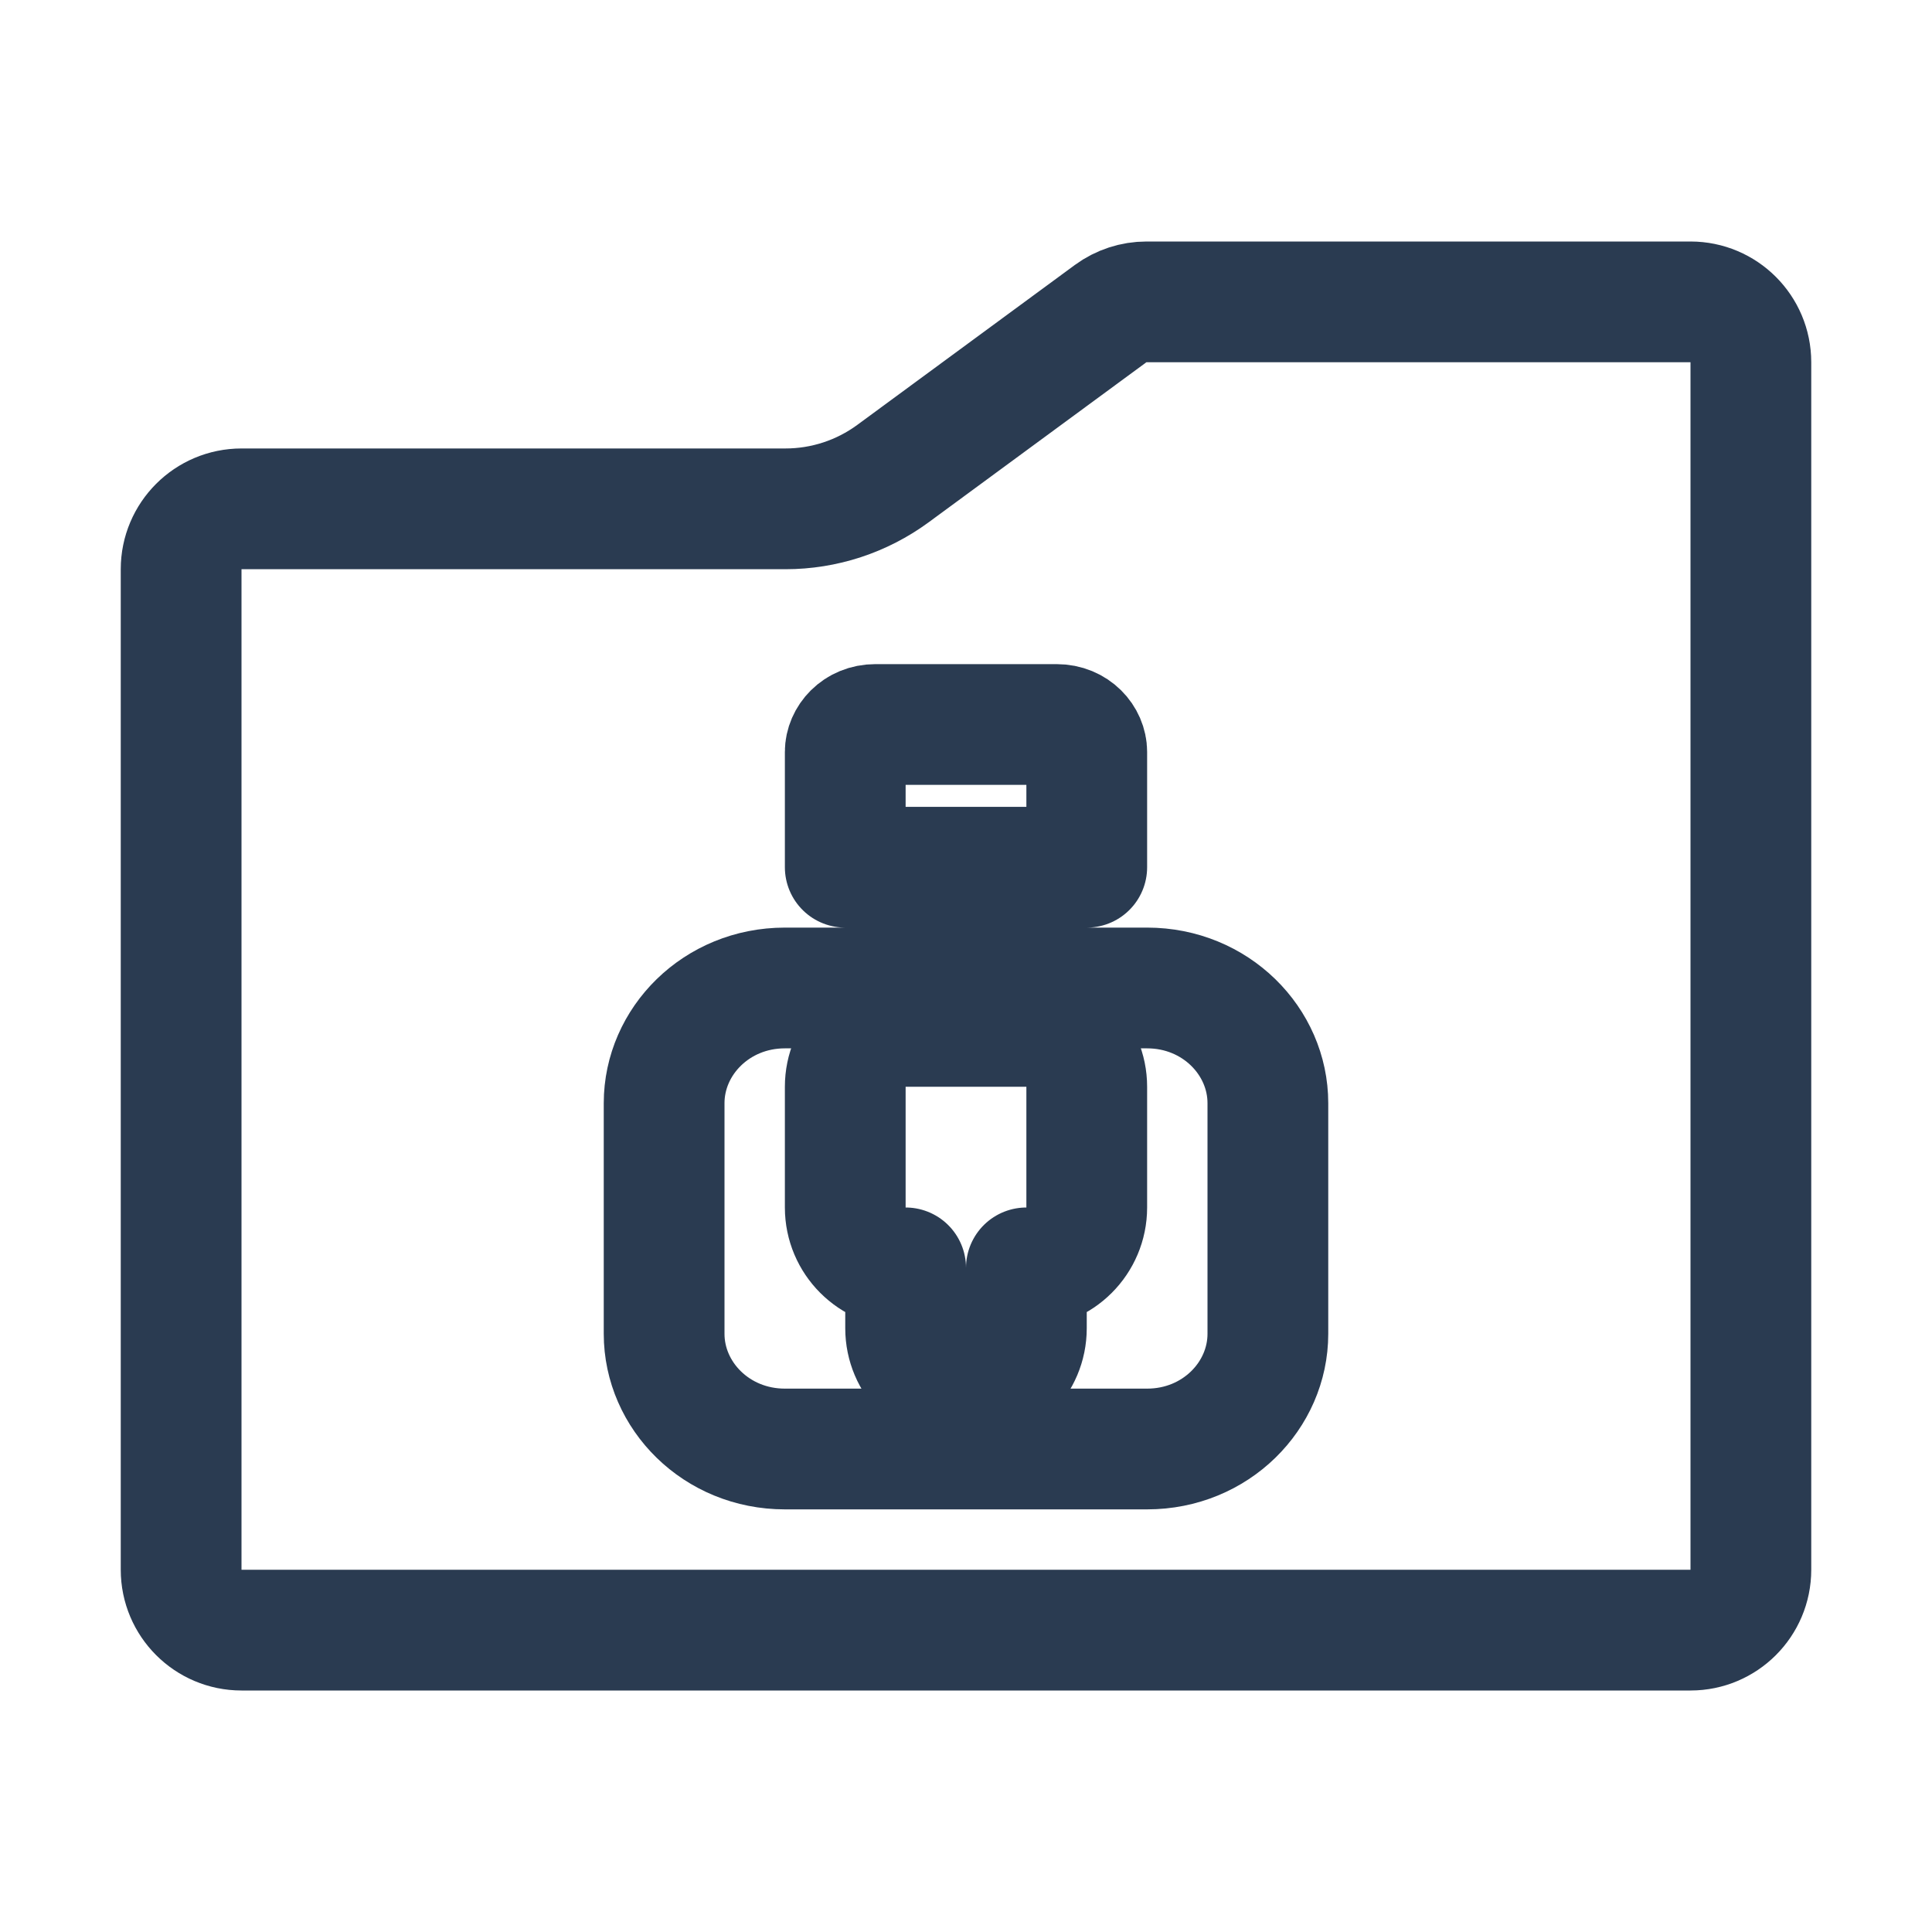
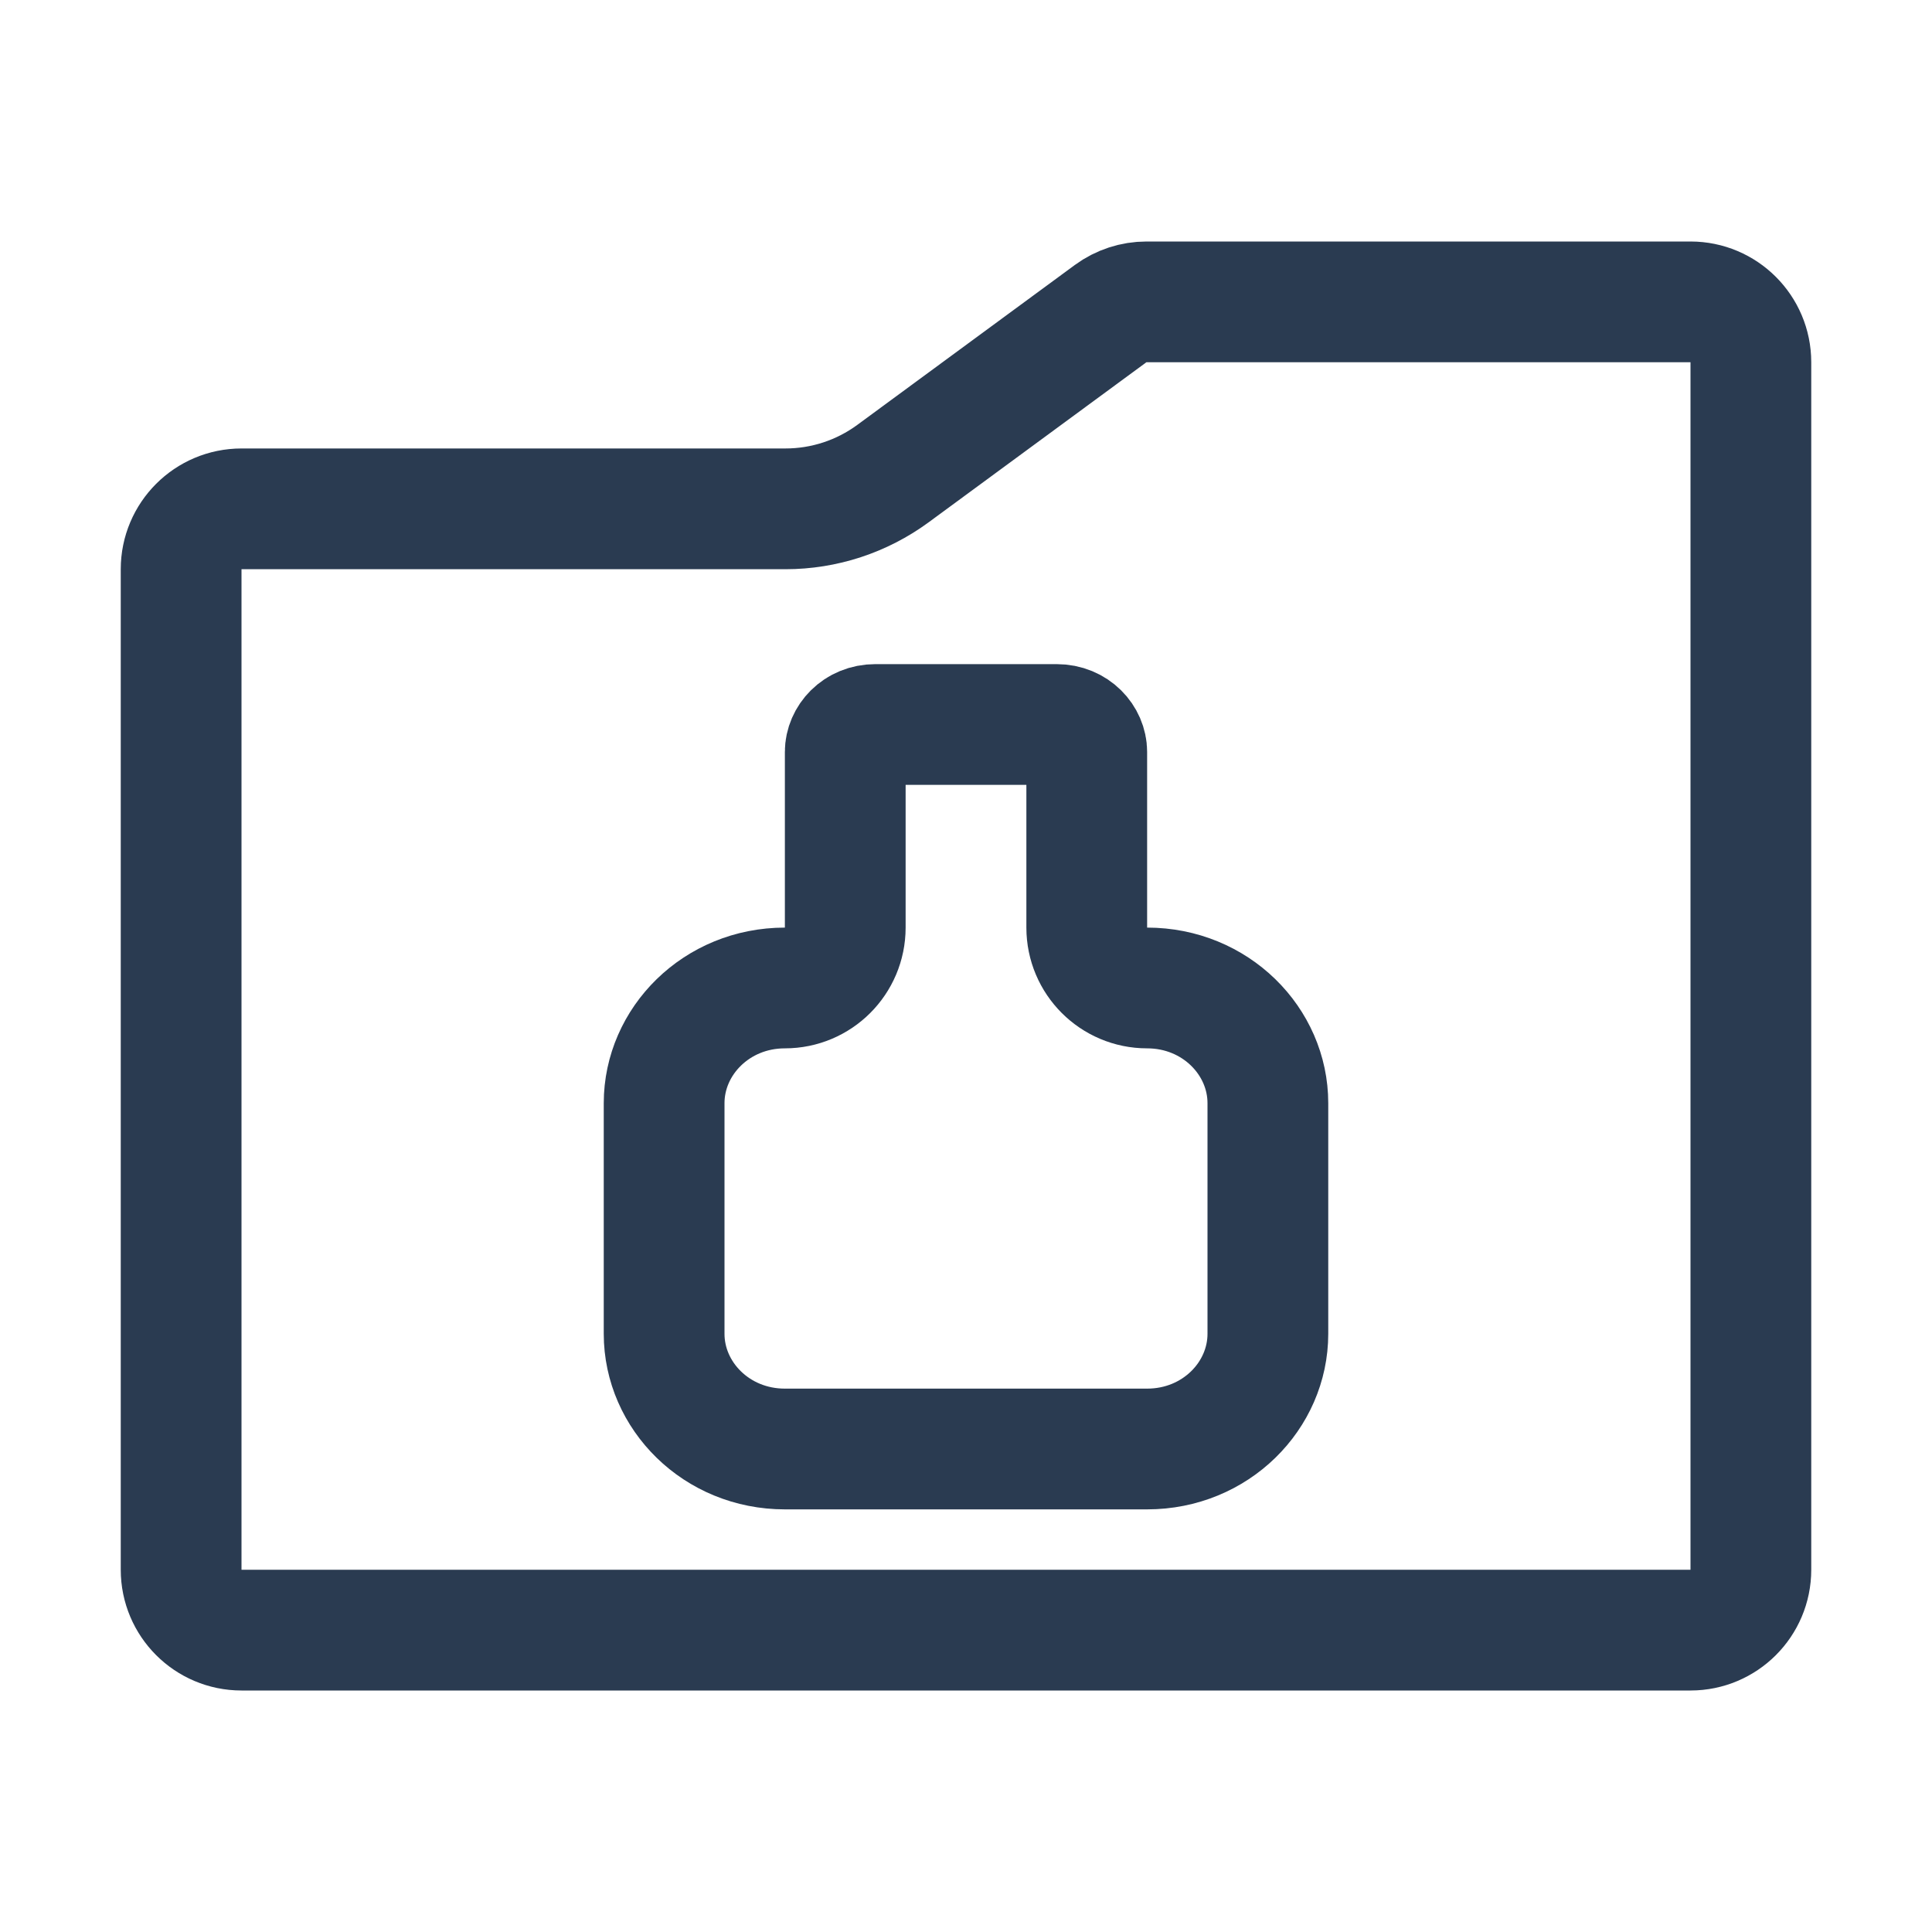
<svg xmlns="http://www.w3.org/2000/svg" width="16" height="16" viewBox="0 0 16 16" fill="none">
  <path d="M9.495 2.5H14C14.276 2.5 14.5 2.724 14.5 3V13C14.5 13.276 14.276 13.5 14 13.5H2C1.724 13.5 1.5 13.276 1.5 13V4.714C1.5 4.438 1.724 4.214 2 4.214H6.505C6.825 4.214 7.136 4.112 7.394 3.923L9.198 2.597C9.284 2.534 9.388 2.5 9.495 2.5Z" stroke="#2A3B51" stroke-linecap="round" stroke-linejoin="round" />
-   <path d="M7.5 8.5C7.224 8.5 7 8.724 7 9V10C7 10.276 7.224 10.5 7.5 10.5V11C7.5 11.276 7.724 11.5 8 11.5C8.276 11.5 8.5 11.276 8.5 11V10.5C8.776 10.5 9 10.276 9 10V9C9 8.724 8.776 8.5 8.5 8.5H7.5ZM6.5 8.182H8H9.5C10.067 8.182 10.5 8.624 10.5 9.136V11.046C10.5 11.558 10.067 12 9.5 12H6.5C5.933 12 5.5 11.558 5.5 11.046V9.136C5.5 8.624 5.933 8.182 6.5 8.182ZM8 7.182H7V6.227C7 6.116 7.097 6 7.25 6H8.75C8.903 6 9 6.116 9 6.227V7.182H8Z" stroke="#2A3B51" stroke-linecap="round" stroke-linejoin="round" />
+   <path d="M6.5 8.182C6.776 8.182 7 7.958 7 7.682V6.227C7 6.116 7.097 6 7.25 6H8.75C8.903 6 9 6.116 9 6.227V7.682C9 7.958 9.224 8.182 9.5 8.182C10.067 8.182 10.5 8.624 10.5 9.136V11.046C10.5 11.558 10.067 12 9.5 12H6.5C5.933 12 5.5 11.558 5.5 11.046V9.136C5.5 8.624 5.933 8.182 6.5 8.182Z" stroke="#2A3B51" stroke-linecap="round" stroke-linejoin="round" />
</svg>
